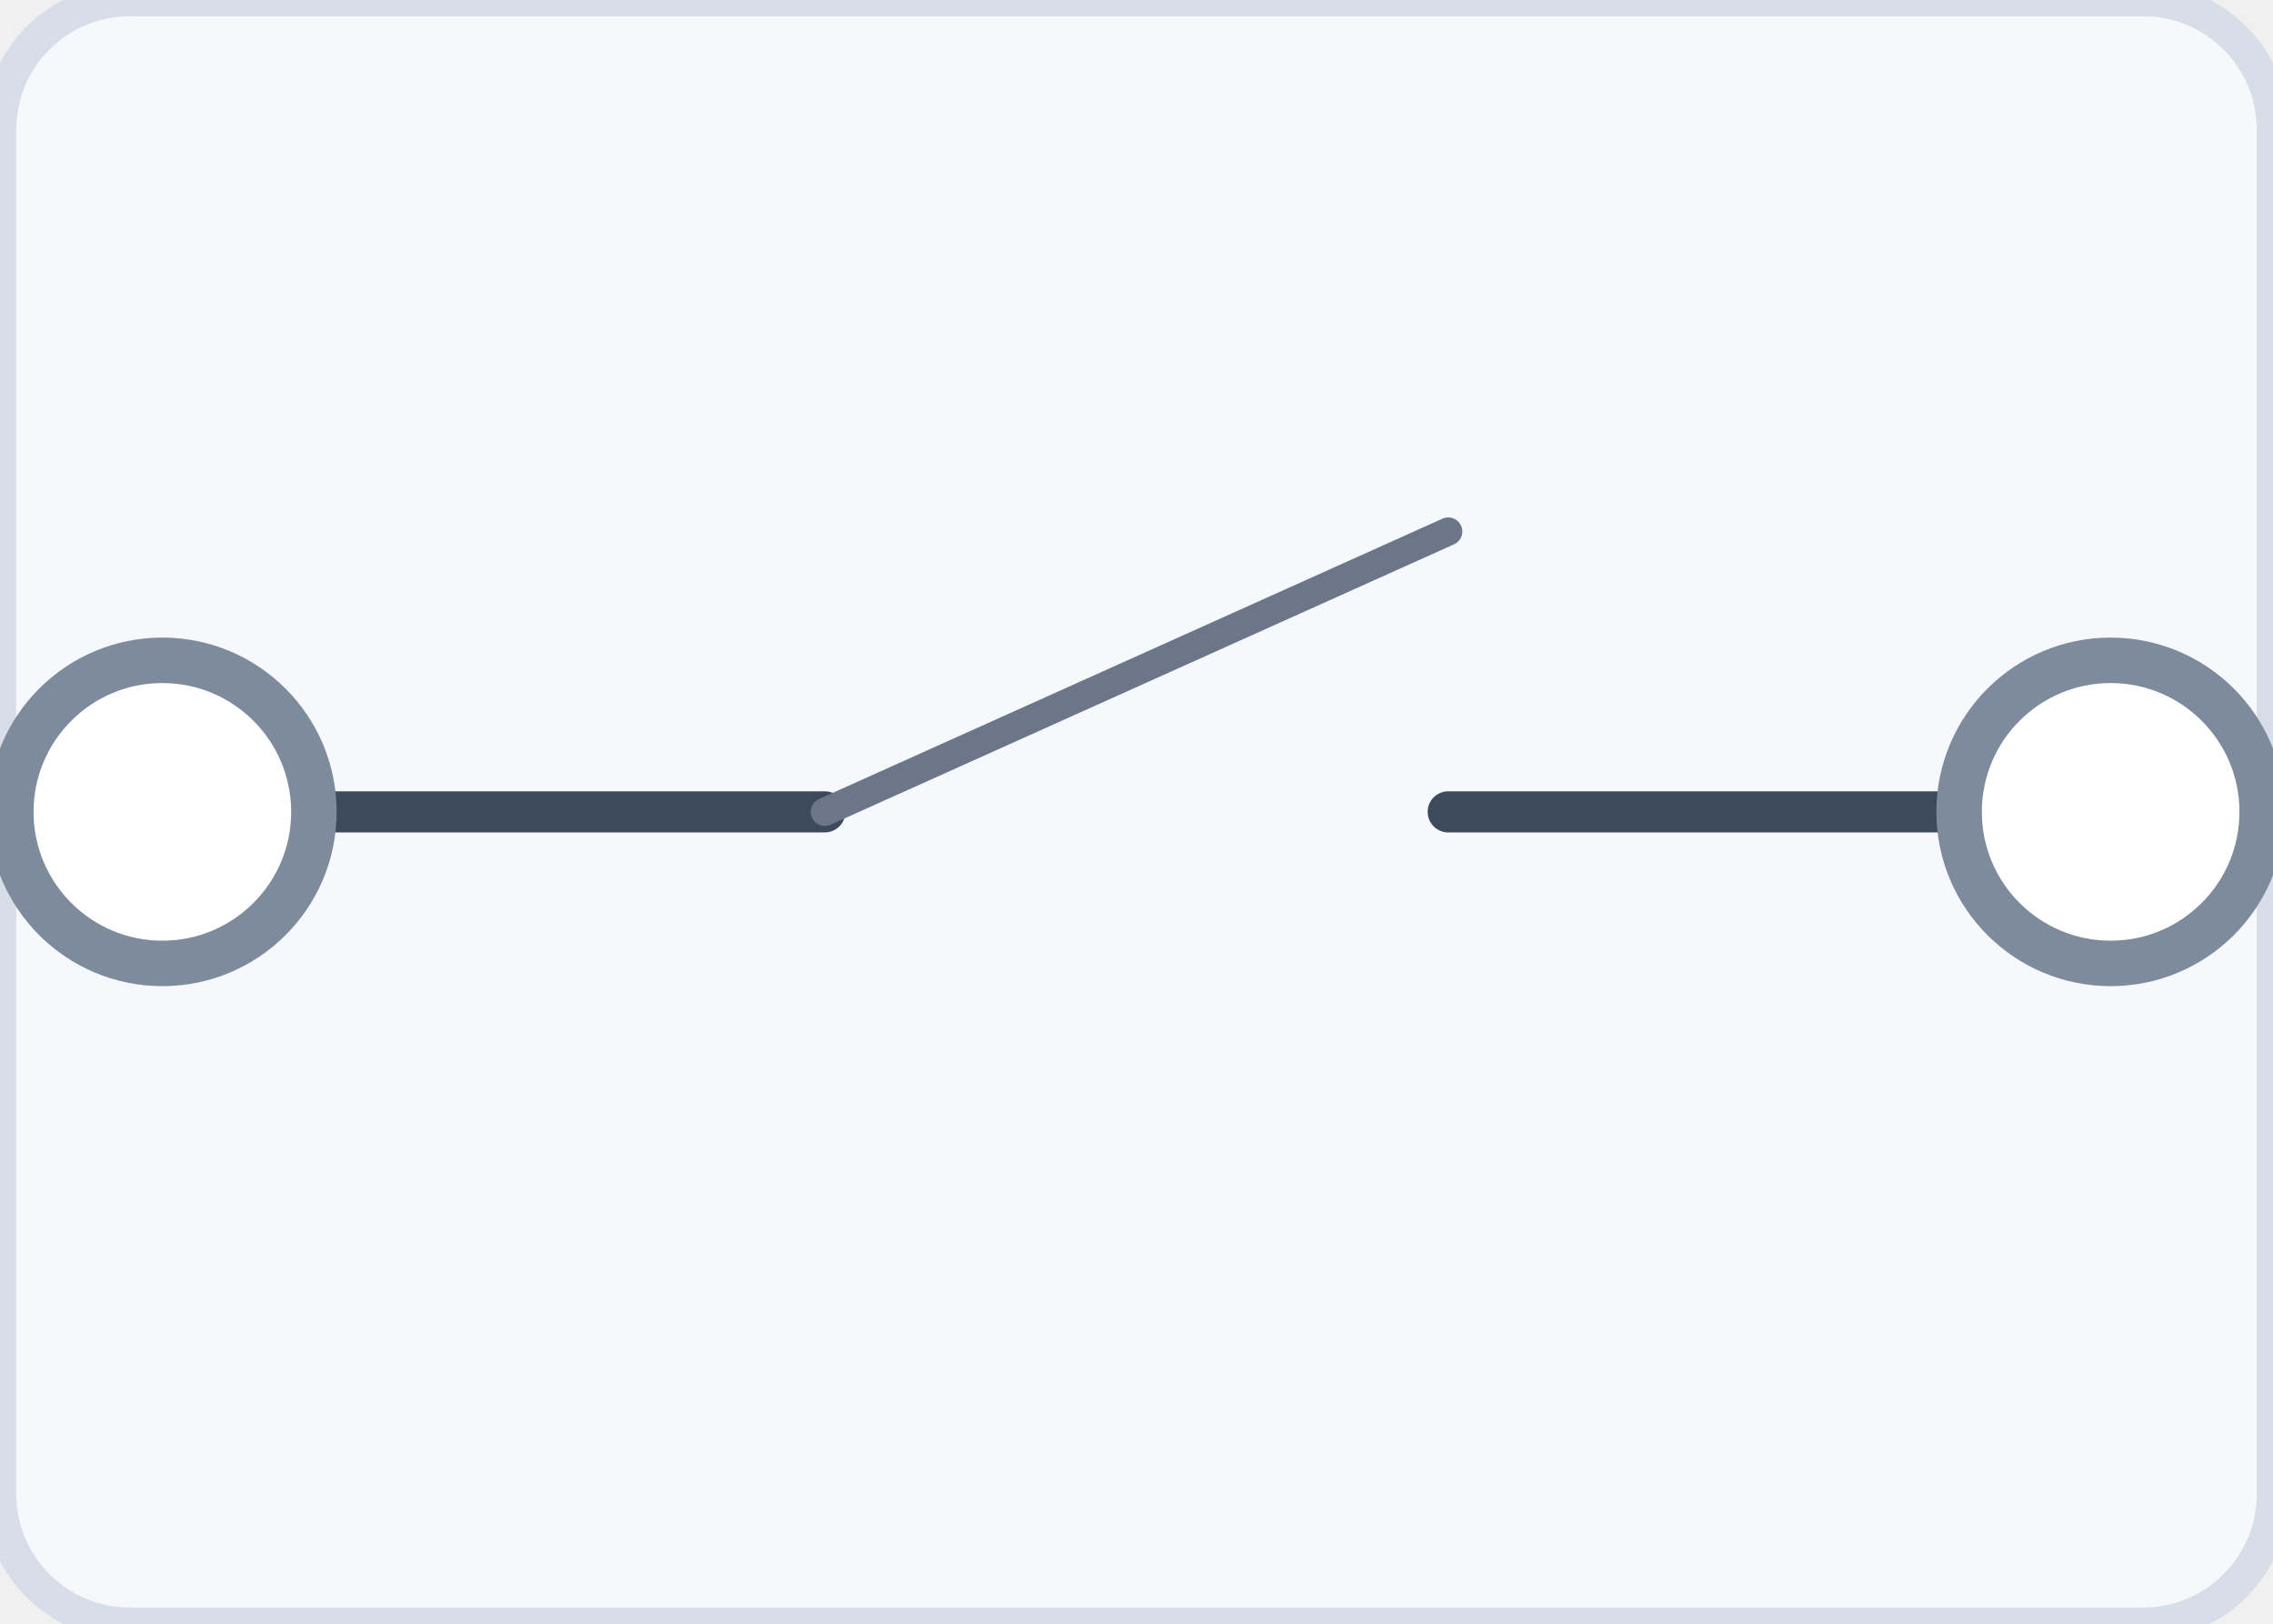
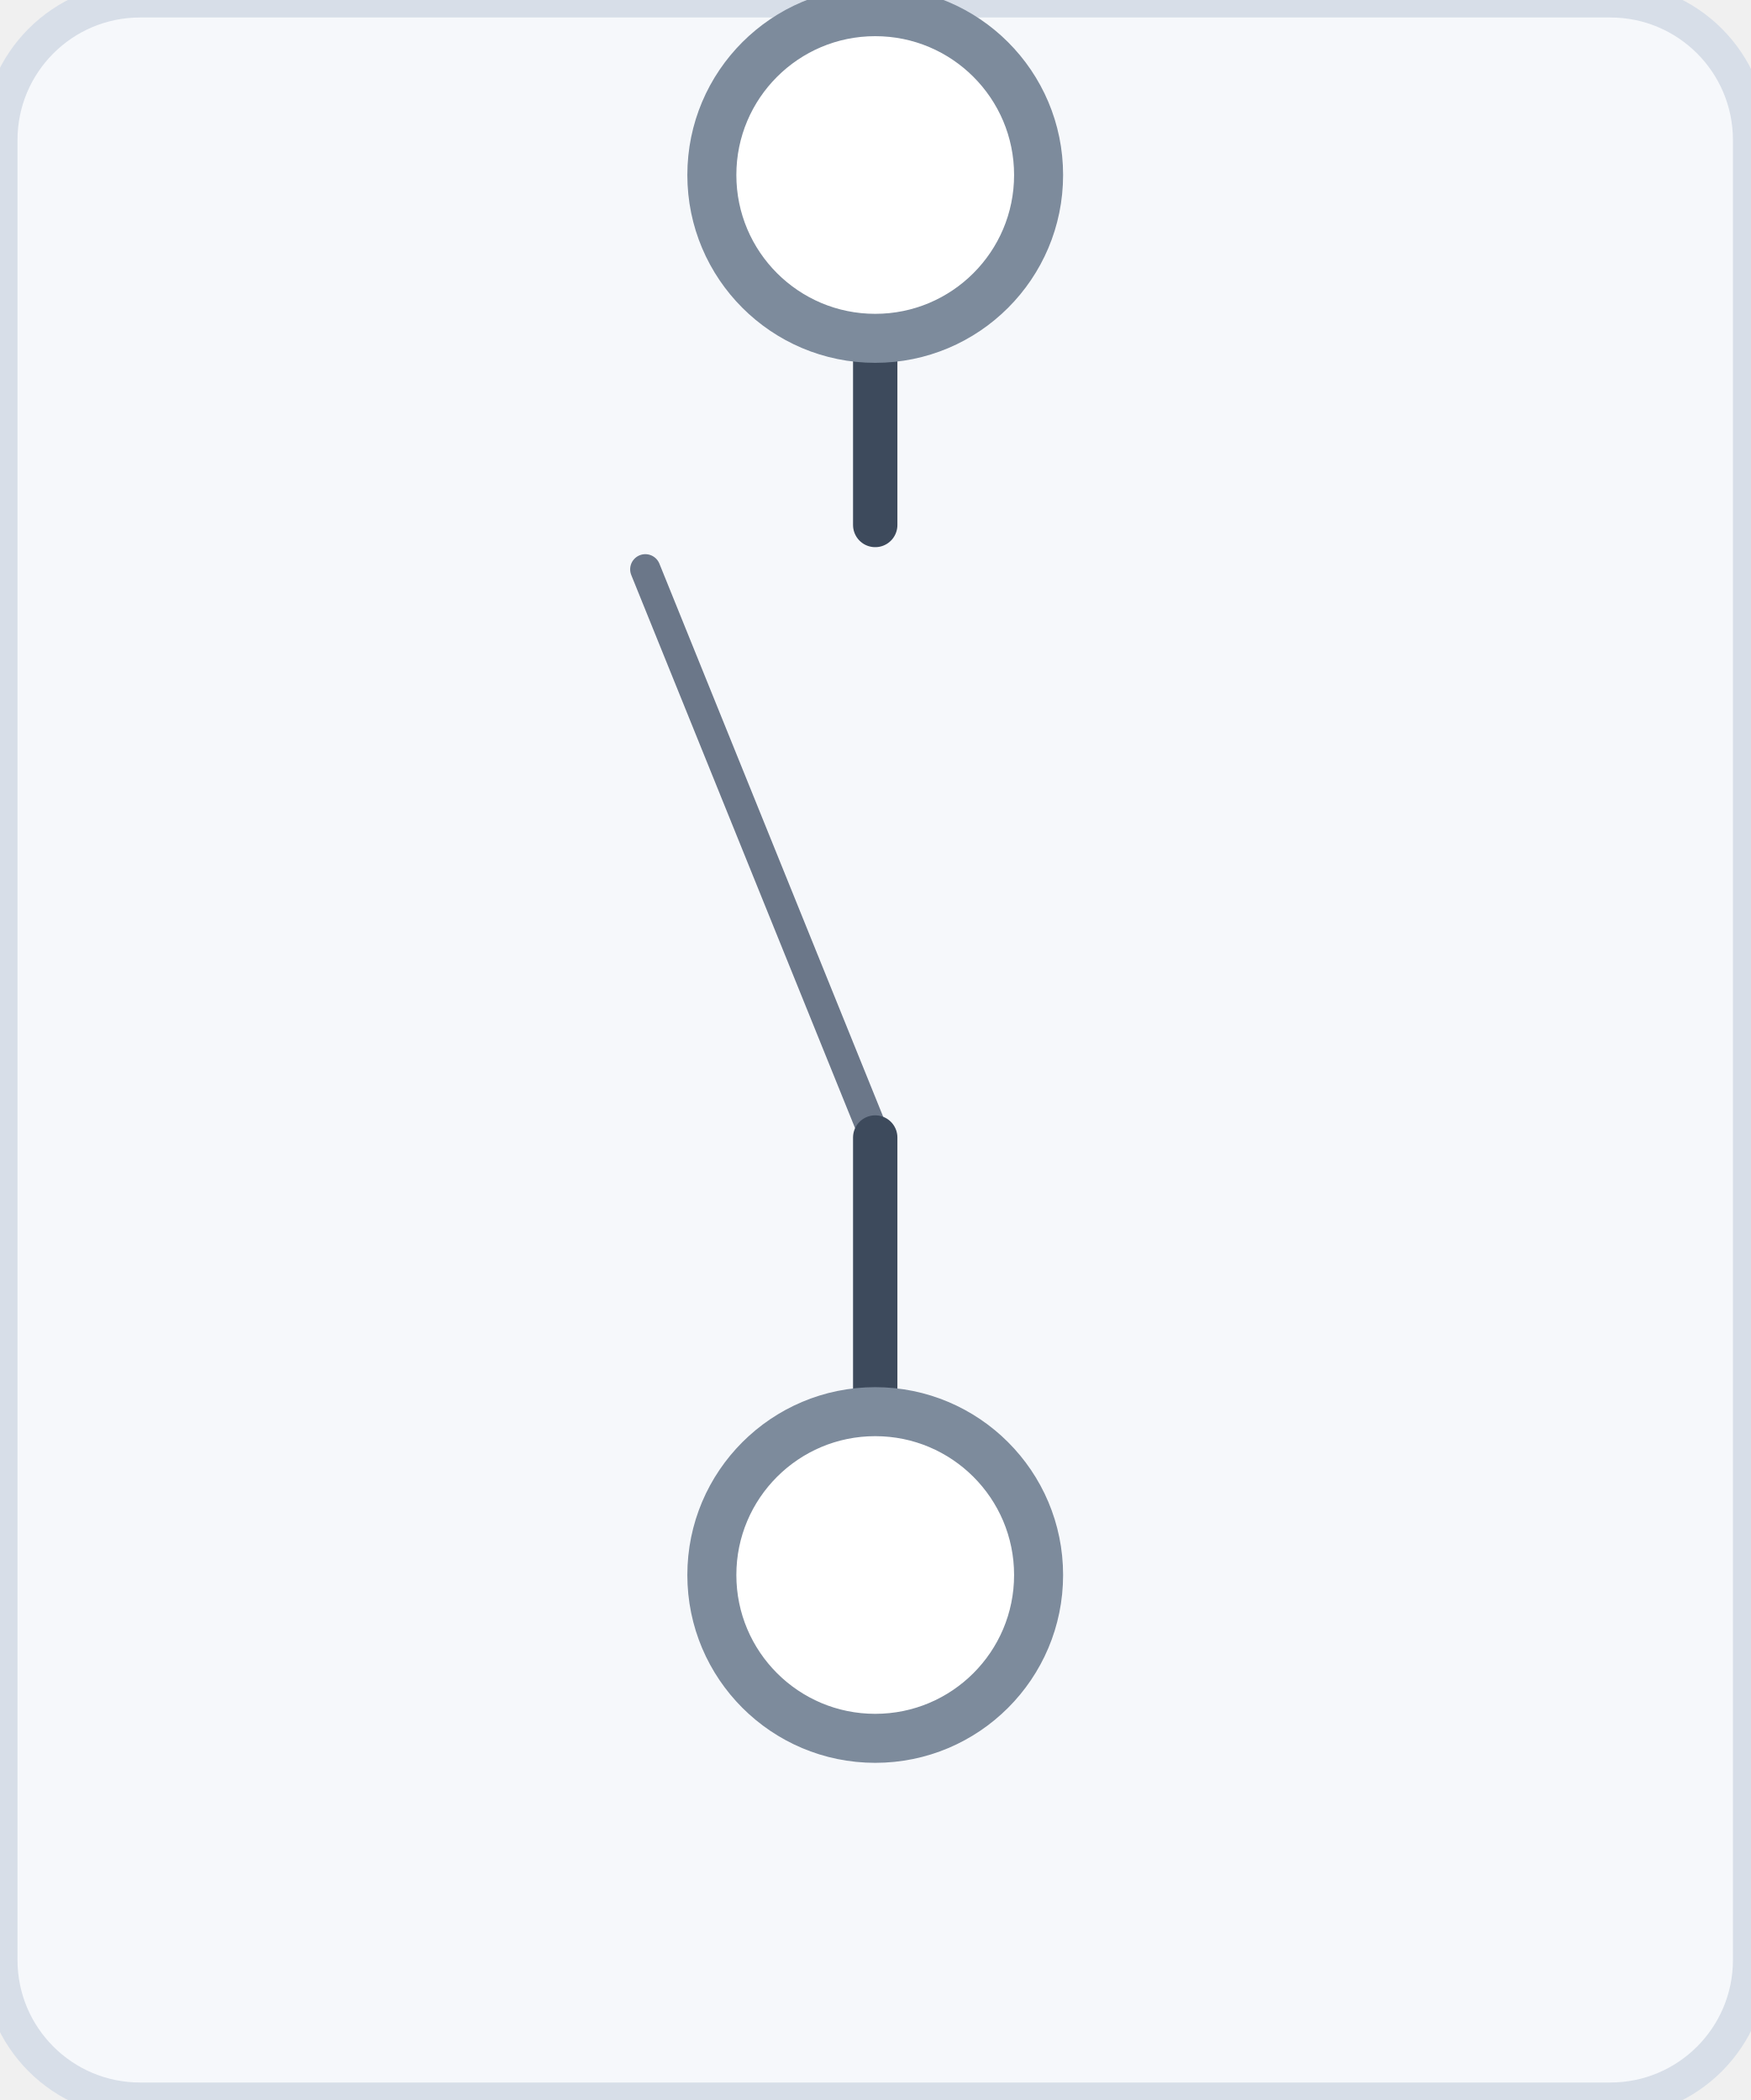
- <svg xmlns="http://www.w3.org/2000/svg" width="63" height="45" viewBox="-1.5 -1.5 21 15" role="img">
-   <rect x="-1.5" y="-1.5" width="21" height="15" rx="1.2" fill="#f6f8fb" stroke="#d7dee8" stroke-width="0.3" />
-   <path d="M0 6L6.12 6" stroke="#3d4a5c" stroke-width="0.38" fill="none" stroke-linecap="round" stroke-linejoin="round" />
-   <path d="M11.88 6L18 6" stroke="#3d4a5c" stroke-width="0.38" fill="none" stroke-linecap="round" stroke-linejoin="round" />
-   <path d="M6.12 6L11.88 3.41" stroke="#6b7789" stroke-width="0.26" fill="none" stroke-linecap="round" stroke-linejoin="round" />
-   <circle cx="0" cy="6" r="1.4" fill="#ffffff" stroke="#7d8b9c" stroke-width="0.42" />
-   <circle cx="18" cy="6" r="1.4" fill="#ffffff" stroke="#7d8b9c" stroke-width="0.42" />
+ <svg xmlns="http://www.w3.org/2000/svg" width="45" height="54" viewBox="-1.5 -1.5 15 18" role="img">
+   <rect x="-1.5" y="-1.5" width="15" height="18" rx="1.2" fill="#f6f8fb" stroke="#d7dee8" stroke-width="0.3" />
+   <path d="M6 0L6 3" stroke="#3d4a5c" stroke-width="0.38" fill="none" stroke-linecap="round" stroke-linejoin="round" />
+   <path d="M6 8.25L4.03 3.38" stroke="#6b7789" stroke-width="0.26" fill="none" stroke-linecap="round" stroke-linejoin="round" />
+   <path d="M6 8.25L6 12" stroke="#3d4a5c" stroke-width="0.38" fill="none" stroke-linecap="round" stroke-linejoin="round" />
+   <circle cx="6" cy="0" r="1.4" fill="#ffffff" stroke="#7d8b9c" stroke-width="0.42" />
+   <circle cx="6" cy="12" r="1.4" fill="#ffffff" stroke="#7d8b9c" stroke-width="0.42" />
</svg>
